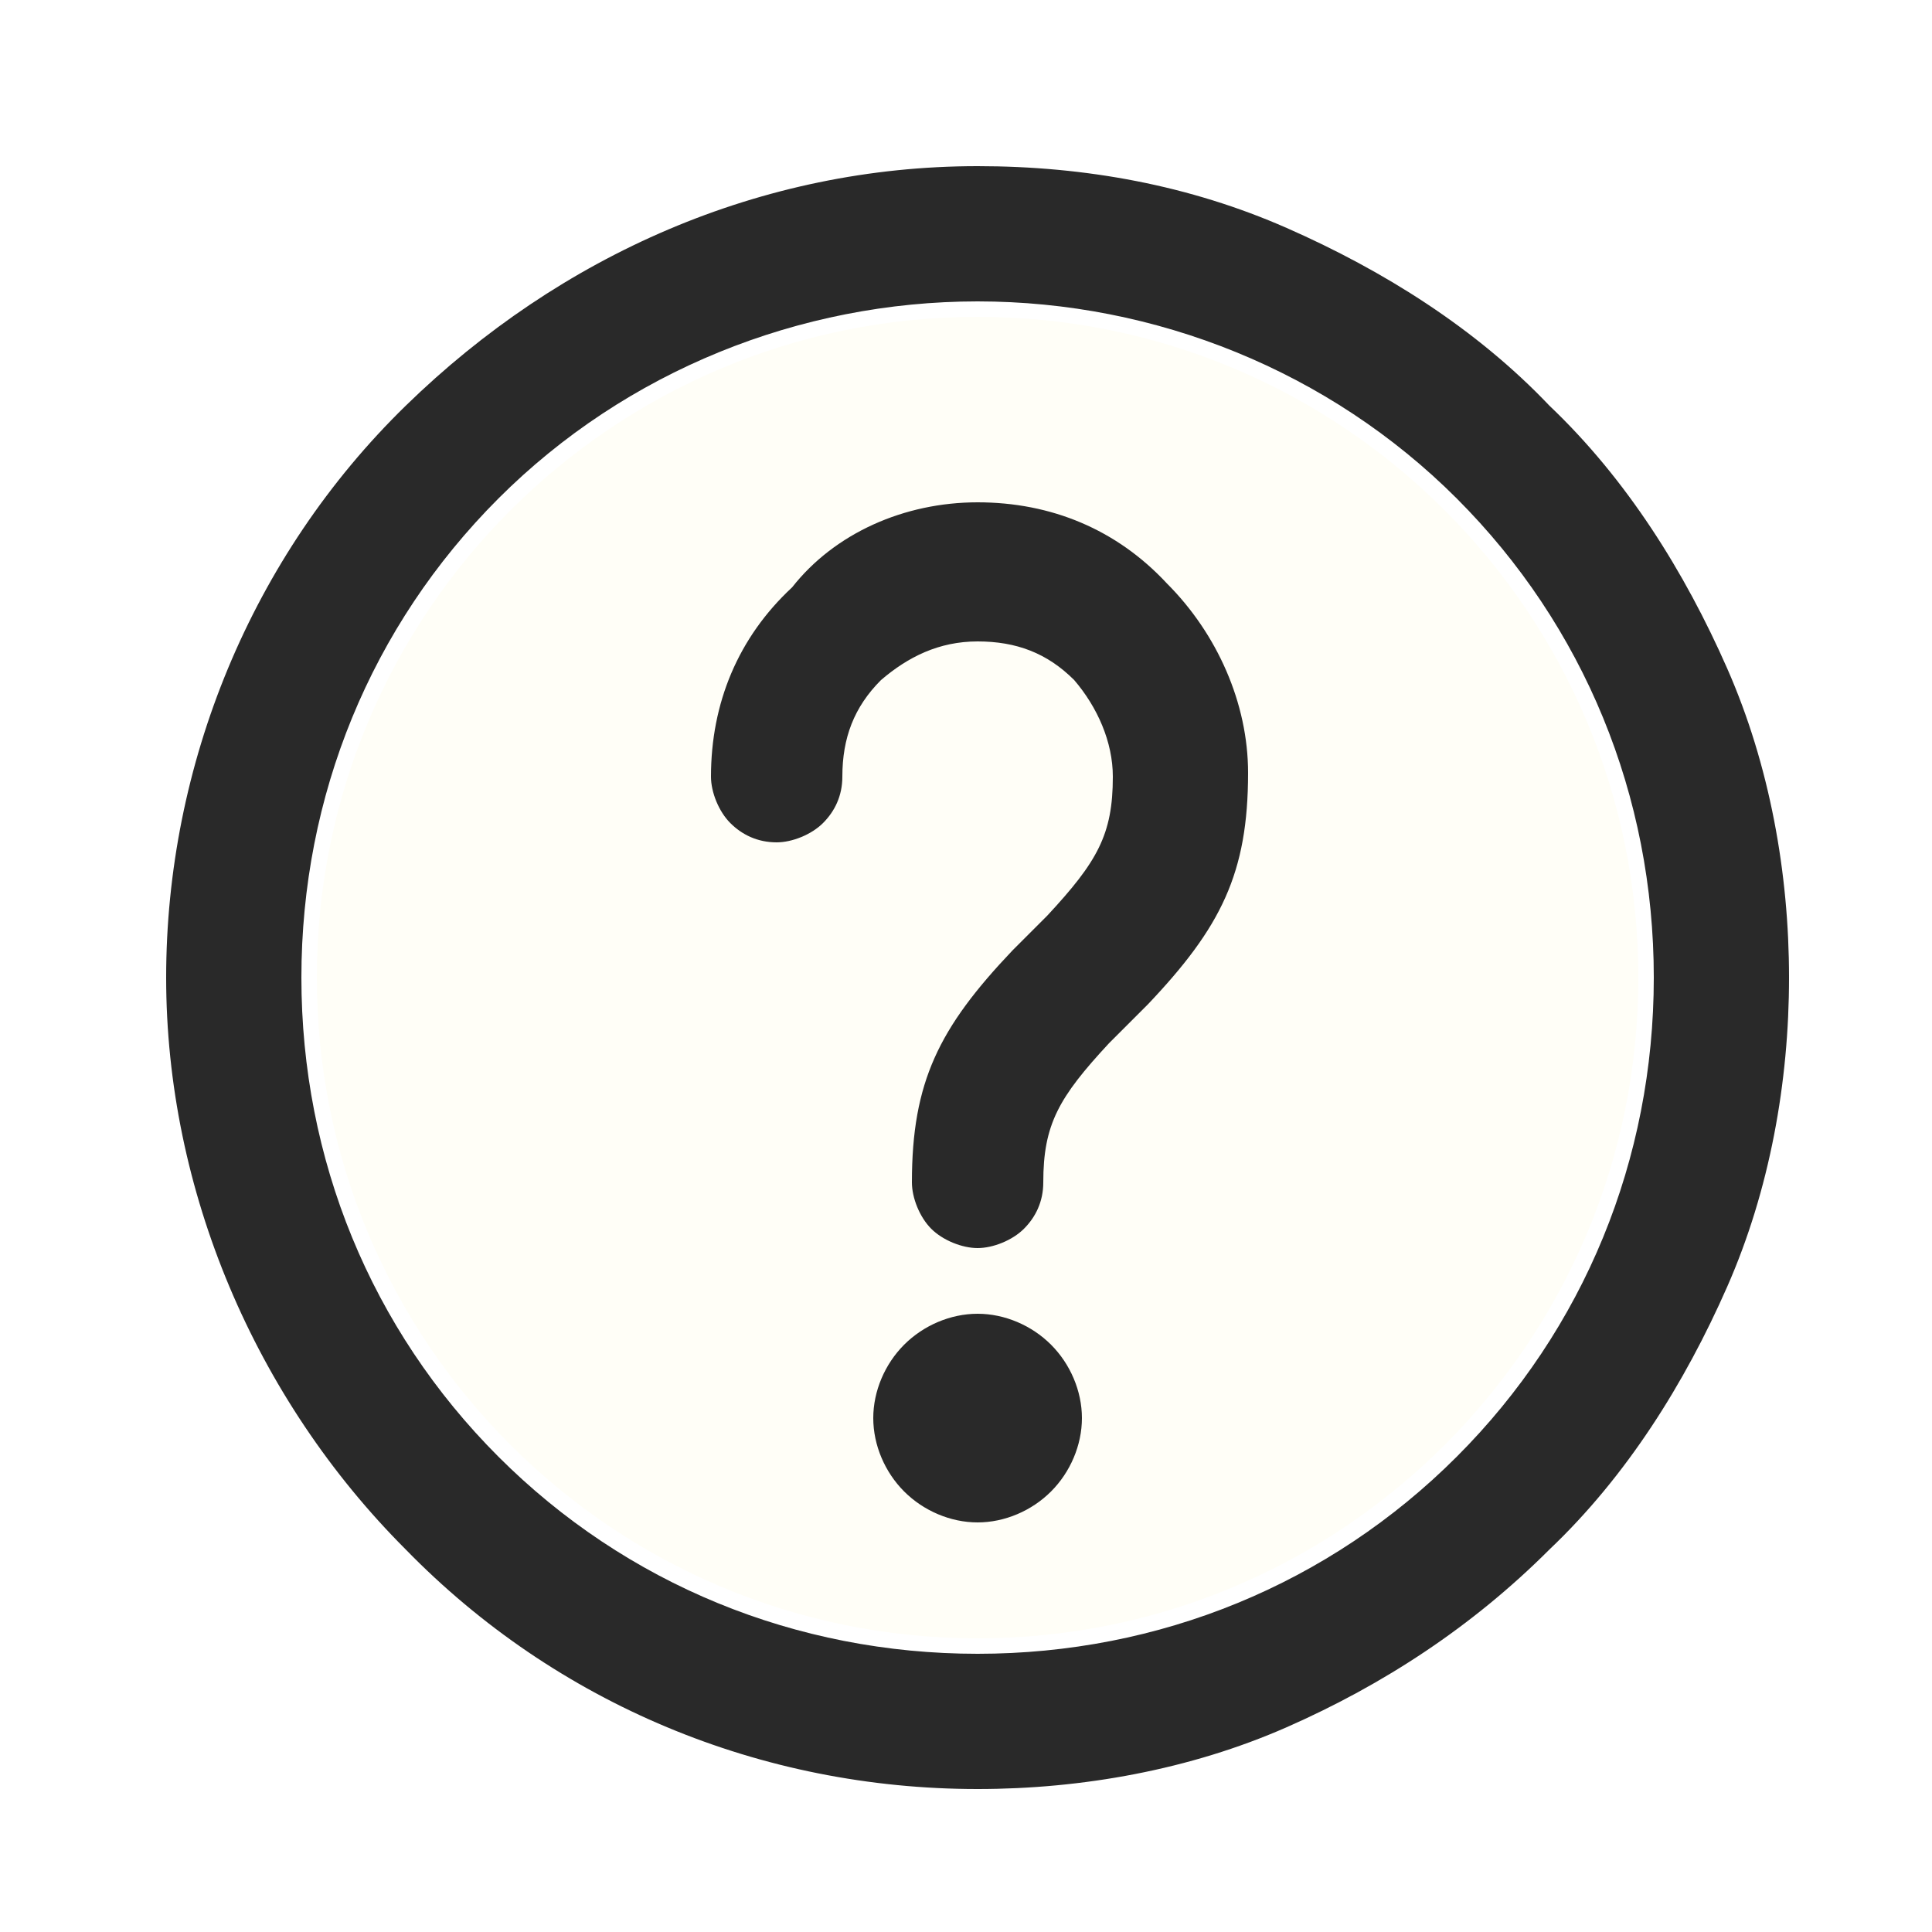
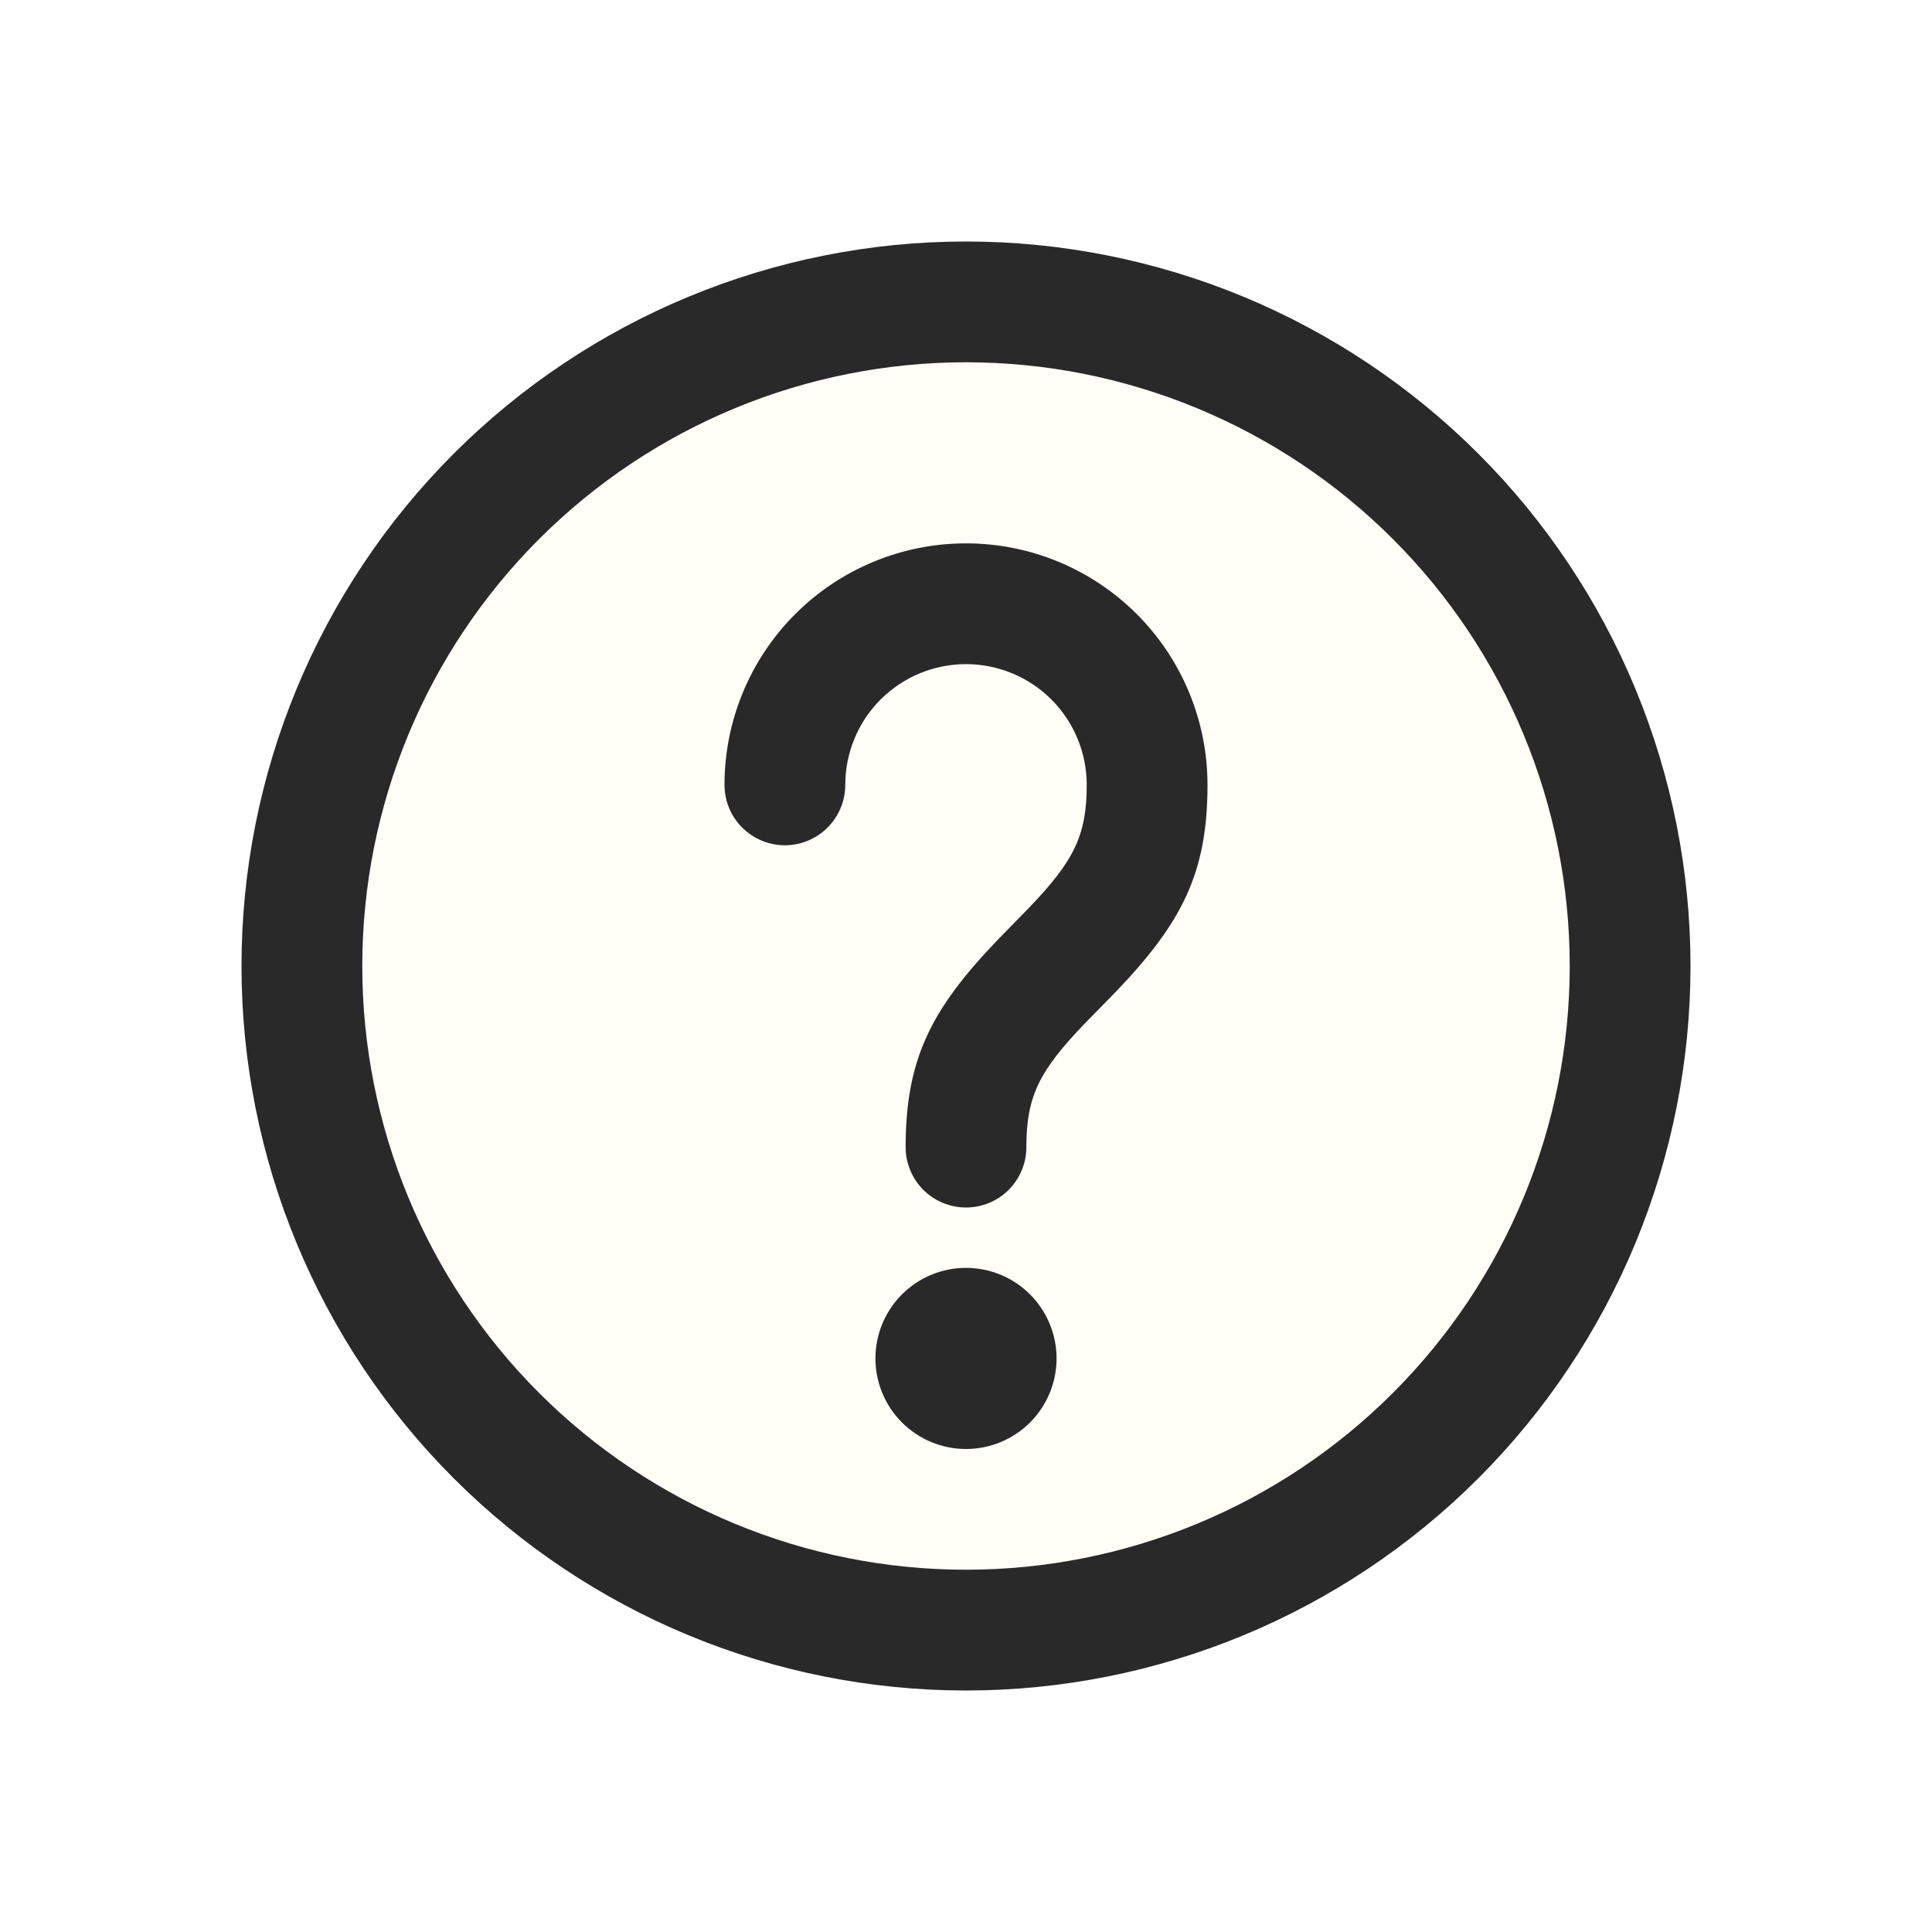
- <svg xmlns="http://www.w3.org/2000/svg" version="1.1" id="Layer_1" x="0px" y="0px" viewBox="0 0 50 50" style="enable-background:new 0 0 50 50;" xml:space="preserve">
-   <style type="text/css">
- 	.st0{fill:#FFFEF7;}
- 	.st1{fill:#292929;}
- </style>
-   <circle class="st0" cx="25.3" cy="25.3" r="17.1" />
-   <path class="st1" d="M25.3,4.3c2.8,0,5.5,0.5,8,1.6c2.5,1.1,4.9,2.6,6.8,4.6c2,1.9,3.5,4.3,4.6,6.8c1.1,2.5,1.6,5.3,1.6,8  s-0.5,5.5-1.6,8c-1.1,2.5-2.6,4.9-4.6,6.8c-2,2-4.3,3.5-6.8,4.6c-2.5,1.1-5.3,1.6-8,1.6c-5.6,0-10.9-2.2-14.8-6.2  c-3.9-3.9-6.2-9.3-6.2-14.8s2.2-10.9,6.2-14.8S19.7,4.3,25.3,4.3L25.3,4.3z M25.3,7.8c-4.6,0-9.1,1.8-12.4,5.1  c-3.3,3.3-5.1,7.7-5.1,12.4s1.8,9.1,5.1,12.4c3.3,3.3,7.7,5.1,12.4,5.1s9.1-1.8,12.4-5.1c3.3-3.3,5.1-7.7,5.1-12.4  s-1.8-9.1-5.1-12.4C34.4,9.6,29.9,7.8,25.3,7.8L25.3,7.8z M25.3,34c0.7,0,1.4,0.3,1.9,0.8c0.5,0.5,0.8,1.2,0.8,1.9s-0.3,1.4-0.8,1.9  c-0.5,0.5-1.2,0.8-1.9,0.8s-1.4-0.3-1.9-0.8c-0.5-0.5-0.8-1.2-0.8-1.9s0.3-1.4,0.8-1.9C23.9,34.3,24.6,34,25.3,34z M25.3,13  c1.9,0,3.6,0.7,4.9,2.1c1.3,1.3,2.1,3.1,2.1,4.9c0,2.6-0.7,4-2.6,6L28.7,27c-1.3,1.4-1.7,2.1-1.7,3.6c0,0.5-0.2,0.9-0.5,1.2  c-0.3,0.3-0.8,0.5-1.2,0.5s-0.9-0.2-1.2-0.5c-0.3-0.3-0.5-0.8-0.5-1.2c0-2.6,0.7-4,2.6-6l0.9-0.9c1.3-1.4,1.7-2.1,1.7-3.6  c0-0.9-0.4-1.8-1-2.5c-0.7-0.7-1.5-1-2.5-1s-1.8,0.4-2.5,1c-0.7,0.7-1,1.5-1,2.5c0,0.5-0.2,0.9-0.5,1.2c-0.3,0.3-0.8,0.5-1.2,0.5  c-0.5,0-0.9-0.2-1.2-0.5c-0.3-0.3-0.5-0.8-0.5-1.2c0-1.9,0.7-3.6,2.1-4.9C21.6,13.8,23.4,13,25.3,13L25.3,13z" />
+ <svg xmlns="http://www.w3.org/2000/svg" width="50" height="50" viewBox="0 0 41 41" fill="none">
+   <circle cx="20.5" cy="20.5" r="12.812" fill="#FFFEF7" />
+   <path d="M20.5 5.125C22.519 5.125 24.518 5.523 26.384 6.295C28.249 7.068 29.944 8.201 31.372 9.628C32.8 11.056 33.932 12.751 34.705 14.616C35.477 16.482 35.875 18.481 35.875 20.5C35.875 22.519 35.477 24.518 34.705 26.384C33.932 28.249 32.8 29.944 31.372 31.372C29.944 32.8 28.249 33.932 26.384 34.705C24.518 35.477 22.519 35.875 20.5 35.875C16.422 35.875 12.512 34.255 9.628 31.372C6.745 28.488 5.125 24.578 5.125 20.5C5.125 16.422 6.745 12.512 9.628 9.628C12.512 6.745 16.422 5.125 20.5 5.125V5.125ZM20.5 7.688C17.102 7.688 13.843 9.037 11.44 11.44C9.037 13.843 7.688 17.102 7.688 20.5C7.688 23.898 9.037 27.157 11.44 29.56C13.843 31.963 17.102 33.312 20.5 33.312C23.898 33.312 27.157 31.963 29.56 29.56C31.963 27.157 33.312 23.898 33.312 20.5C33.312 17.102 31.963 13.843 29.56 11.44C27.157 9.037 23.898 7.688 20.5 7.688V7.688ZM20.5 26.906C21.01 26.906 21.498 27.109 21.859 27.469C22.219 27.83 22.422 28.318 22.422 28.828C22.422 29.338 22.219 29.827 21.859 30.187C21.498 30.547 21.01 30.75 20.5 30.75C19.99 30.75 19.502 30.547 19.141 30.187C18.781 29.827 18.578 29.338 18.578 28.828C18.578 28.318 18.781 27.83 19.141 27.469C19.502 27.109 19.99 26.906 20.5 26.906ZM20.5 11.531C21.859 11.531 23.163 12.071 24.124 13.032C25.085 13.993 25.625 15.297 25.625 16.656C25.625 18.527 25.082 19.578 23.693 21.033L23.016 21.725C22.05 22.729 21.781 23.273 21.781 24.344C21.781 24.684 21.646 25.009 21.406 25.25C21.166 25.49 20.84 25.625 20.5 25.625C20.16 25.625 19.834 25.49 19.594 25.25C19.354 25.009 19.219 24.684 19.219 24.344C19.219 22.473 19.762 21.422 21.151 19.967L21.827 19.275C22.793 18.271 23.062 17.727 23.062 16.656C23.062 15.977 22.793 15.325 22.312 14.844C21.831 14.364 21.18 14.094 20.5 14.094C19.82 14.094 19.169 14.364 18.688 14.844C18.207 15.325 17.938 15.977 17.938 16.656C17.938 16.996 17.802 17.322 17.562 17.562C17.322 17.802 16.996 17.938 16.656 17.938C16.316 17.938 15.991 17.802 15.75 17.562C15.51 17.322 15.375 16.996 15.375 16.656C15.375 15.297 15.915 13.993 16.876 13.032C17.837 12.071 19.141 11.531 20.5 11.531V11.531Z" fill="#292929" />
</svg>
